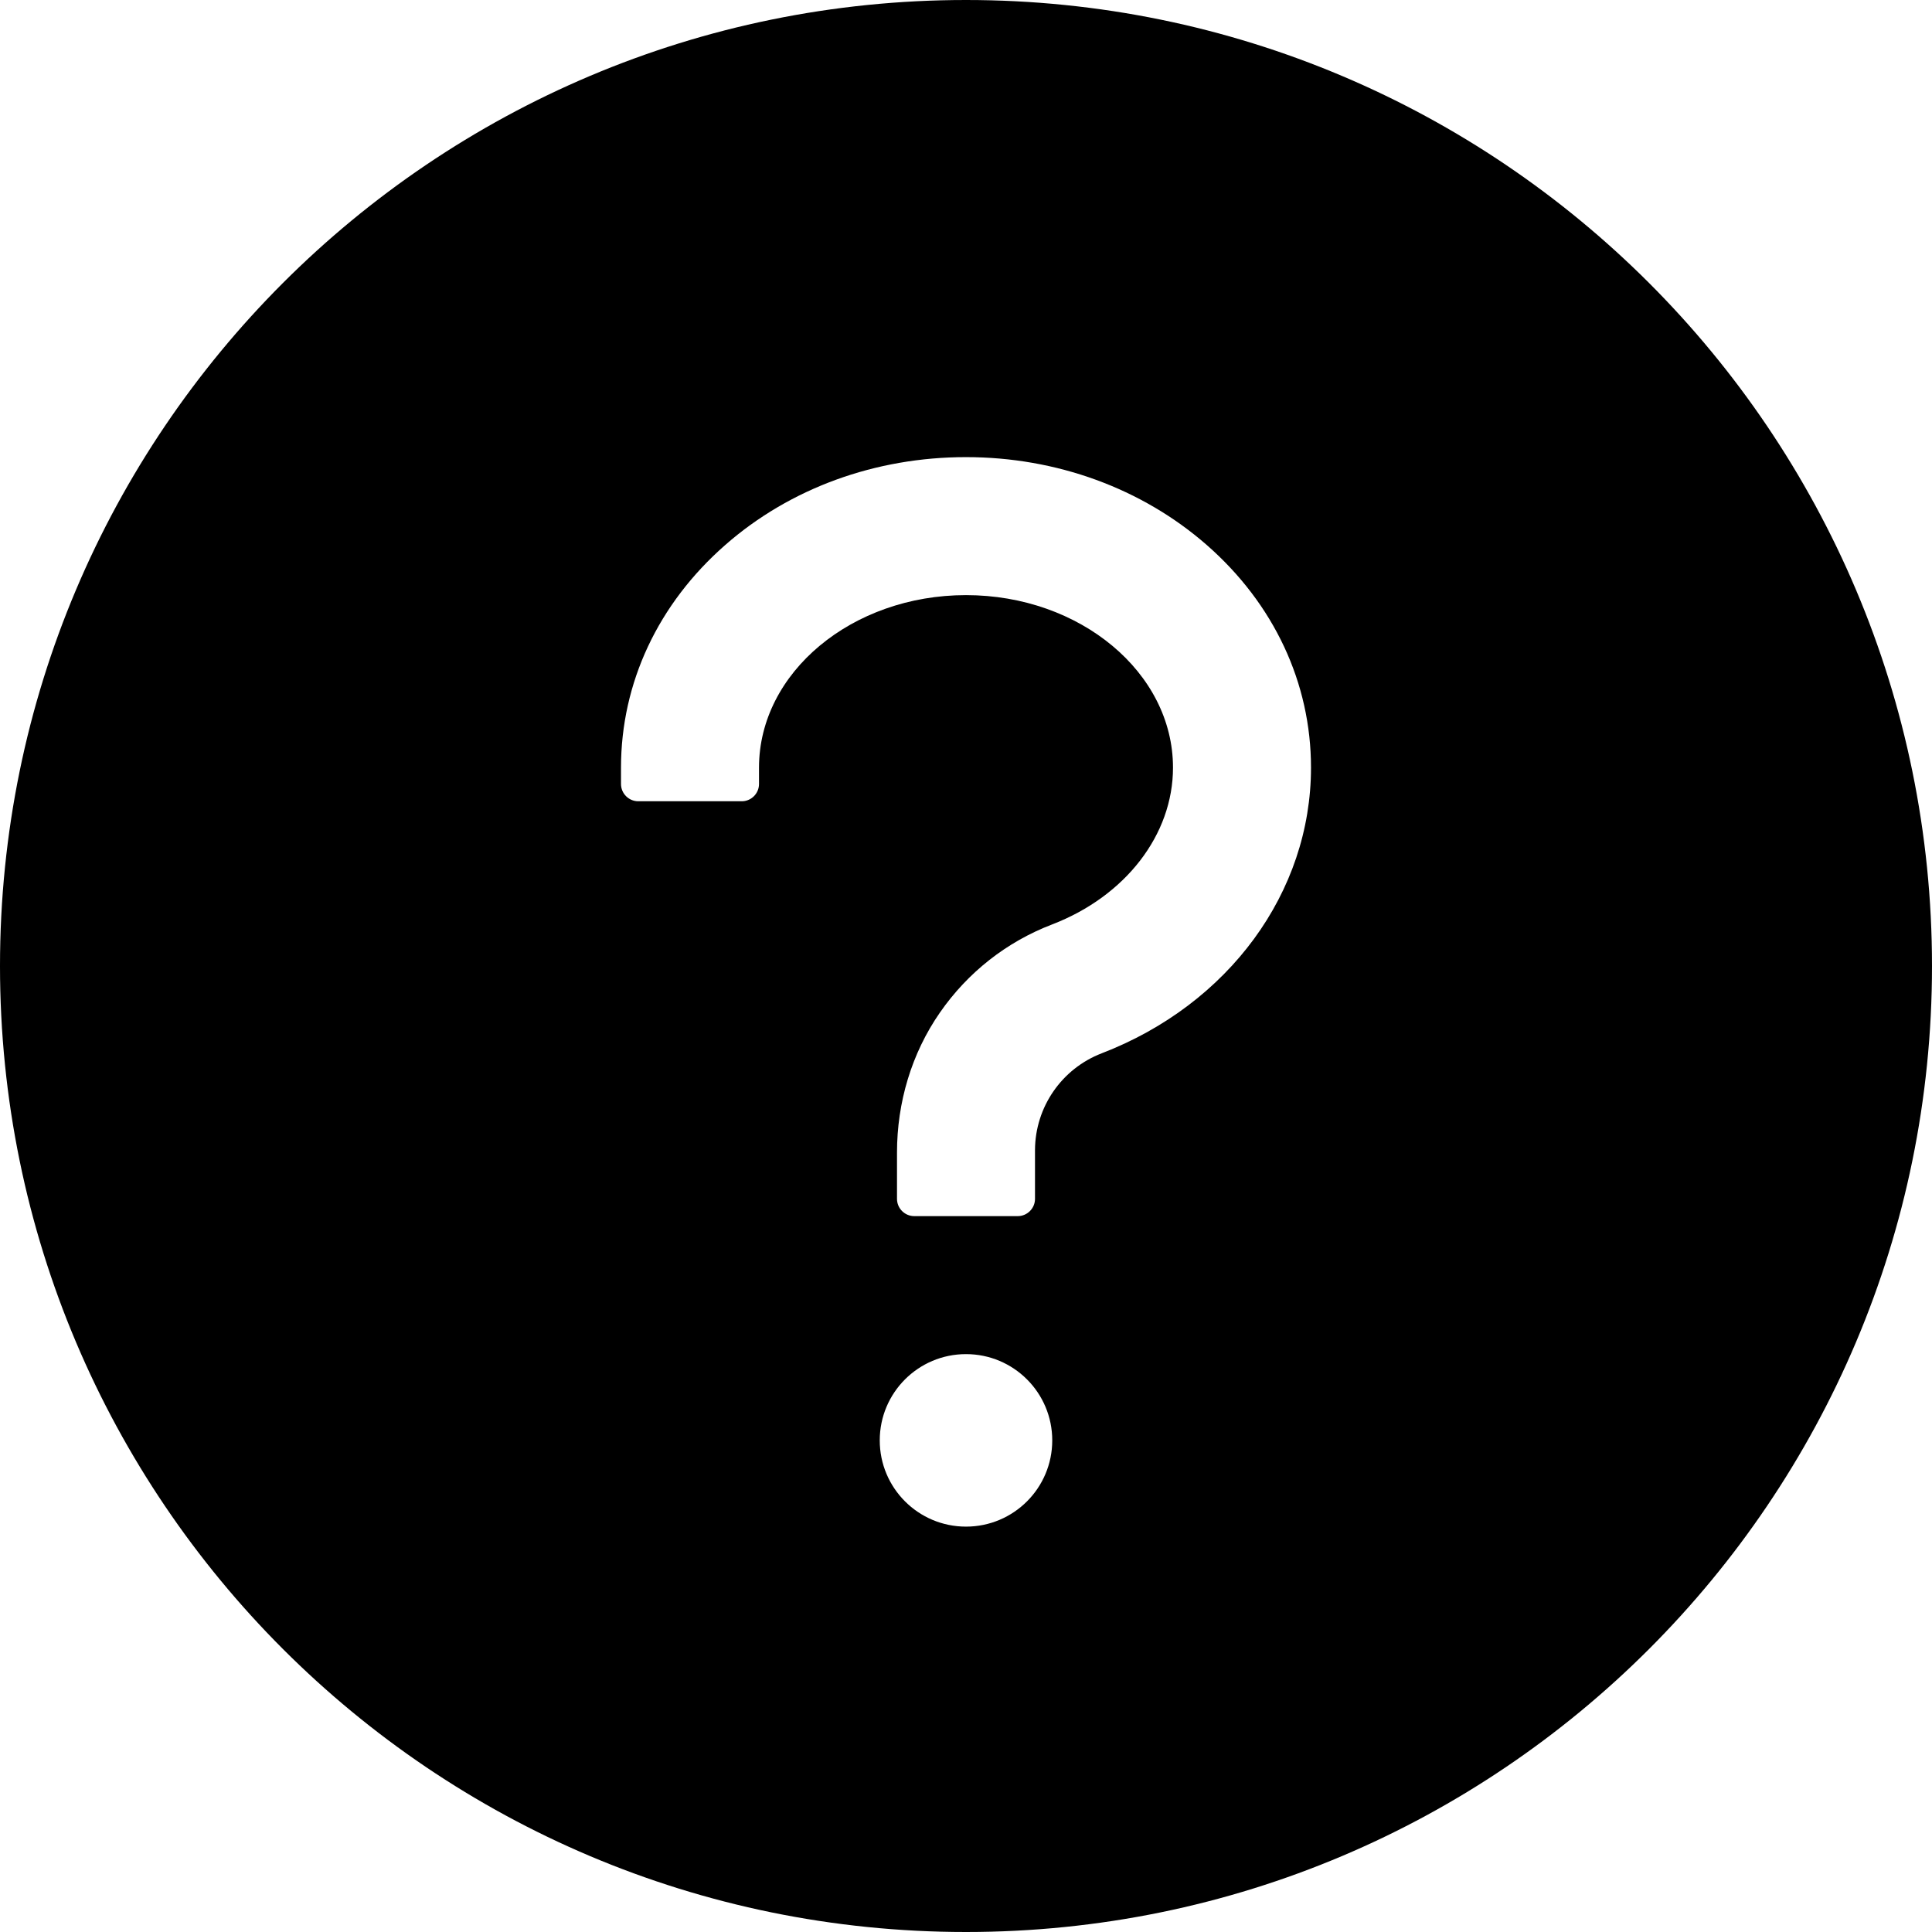
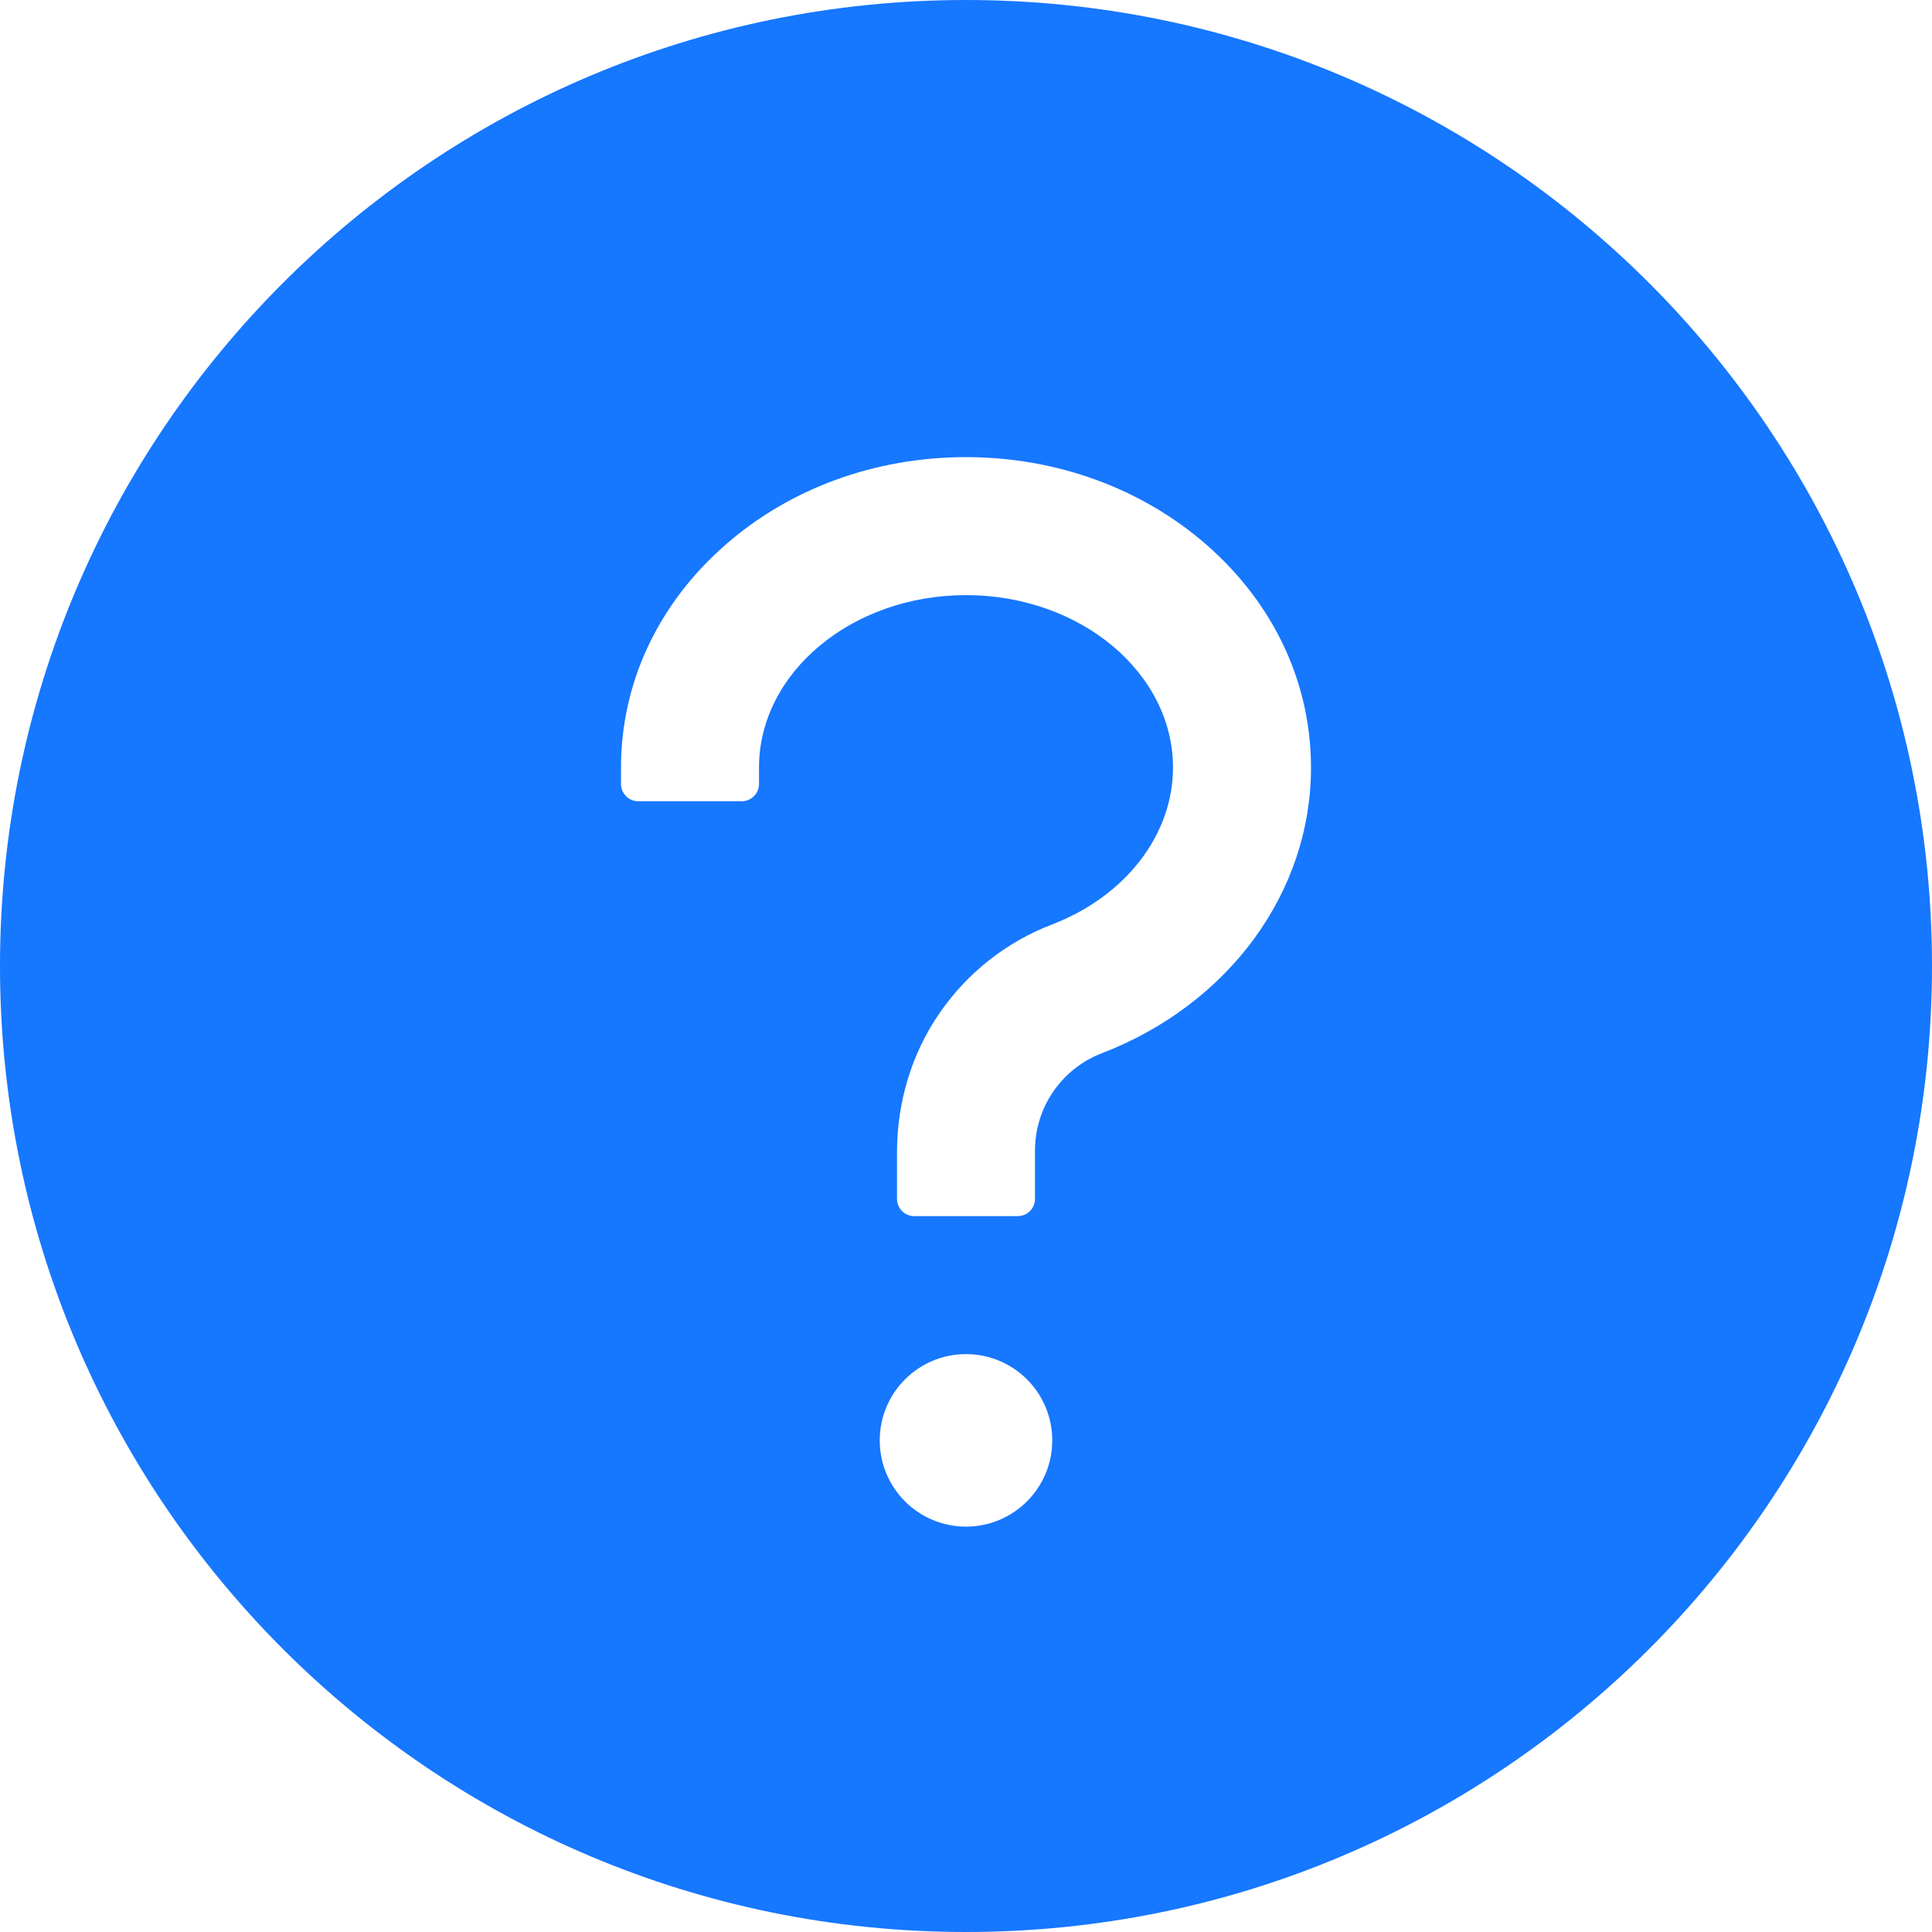
- <svg viewBox="64 64 896 896" focusable="false" data-icon="question-circle" width="1em" height="1em" fill="currentColor" aria-hidden="true">
+ <svg viewBox="64 64 896 896" focusable="false" data-icon="question-circle" width="1em" height="1em" fill="#1677ff" aria-hidden="true">
  <path d="M512 64C264.6 64 64 264.6 64 512s200.6 448 448 448 448-200.6 448-448S759.4 64 512 64zm0 708c-22.1 0-40-17.9-40-40s17.9-40 40-40 40 17.9 40 40-17.9 40-40 40zm62.9-219.5a48.3 48.3 0 00-30.9 44.8V620c0 4.4-3.6 8-8 8h-48c-4.4 0-8-3.6-8-8v-21.5c0-23.1 6.7-45.9 19.9-64.9 12.9-18.6 30.9-32.8 52.1-40.9 34-13.1 56-41.6 56-72.7 0-44.1-43.1-80-96-80s-96 35.9-96 80v7.6c0 4.4-3.6 8-8 8h-48c-4.4 0-8-3.6-8-8V420c0-39.3 17.2-76 48.4-103.3C430.4 290.4 470 276 512 276s81.6 14.5 111.6 40.7C654.8 344 672 380.7 672 420c0 57.8-38.1 109.8-97.1 132.5z" />
</svg>
